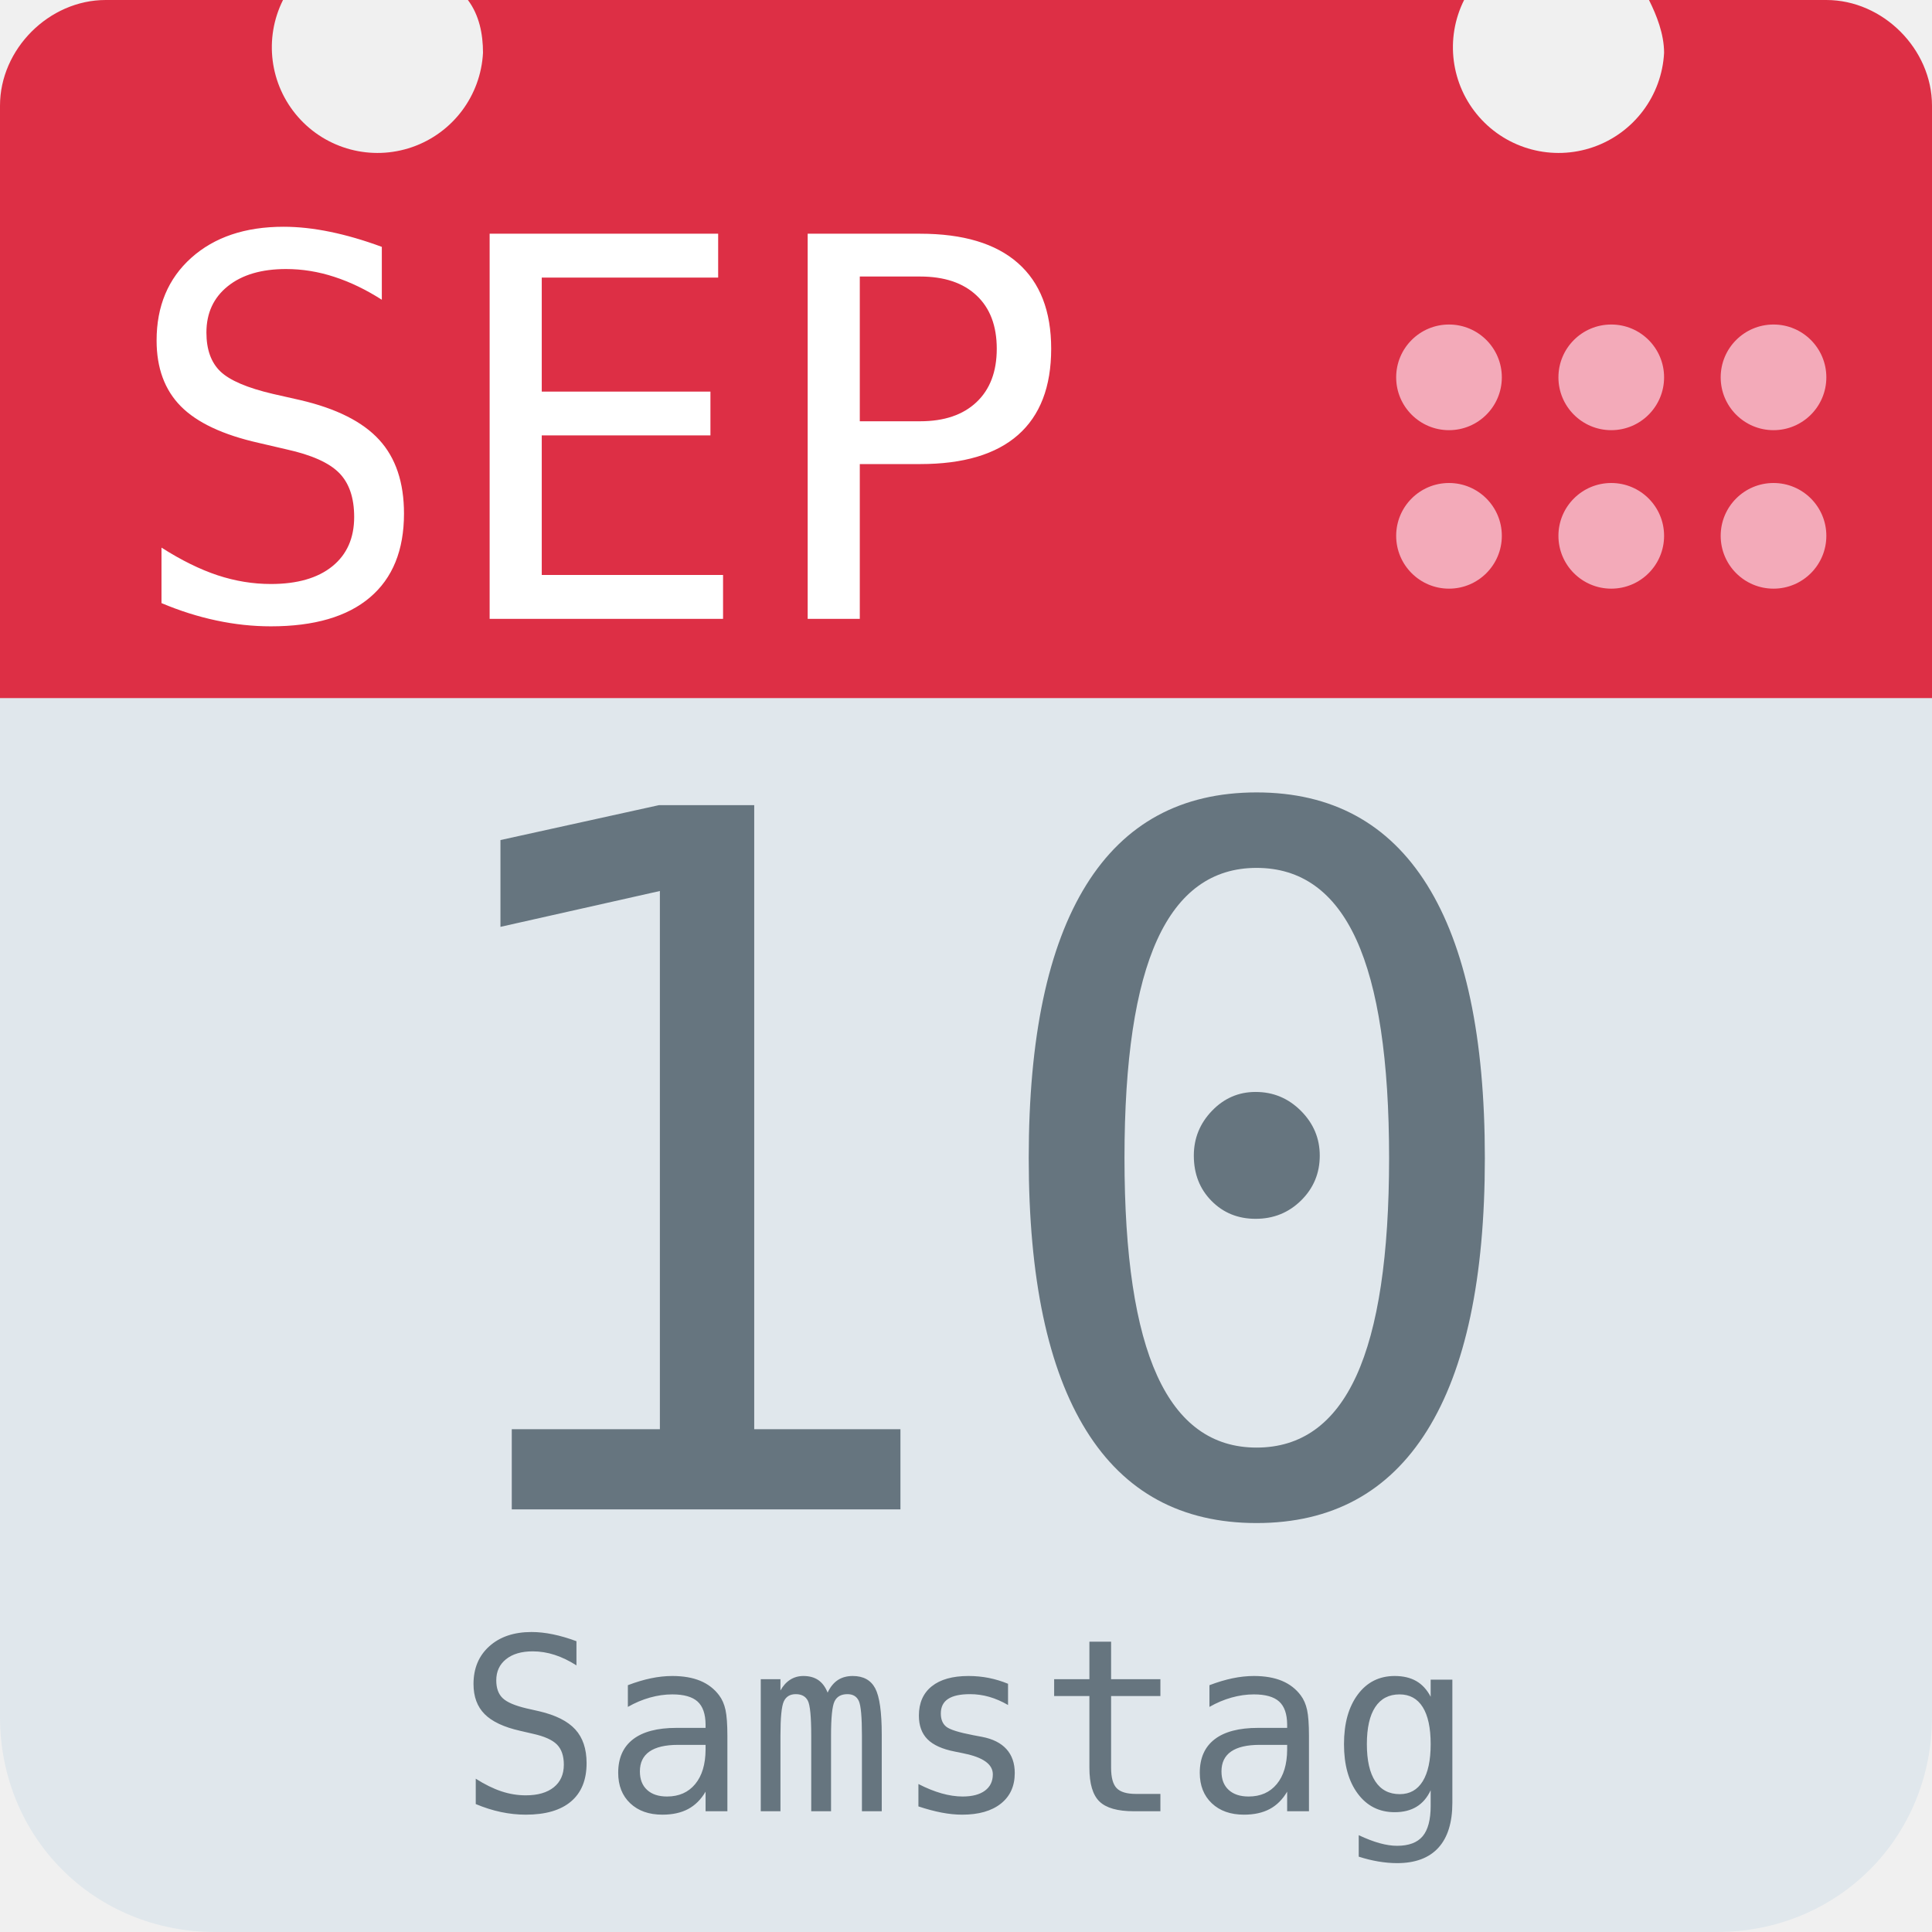
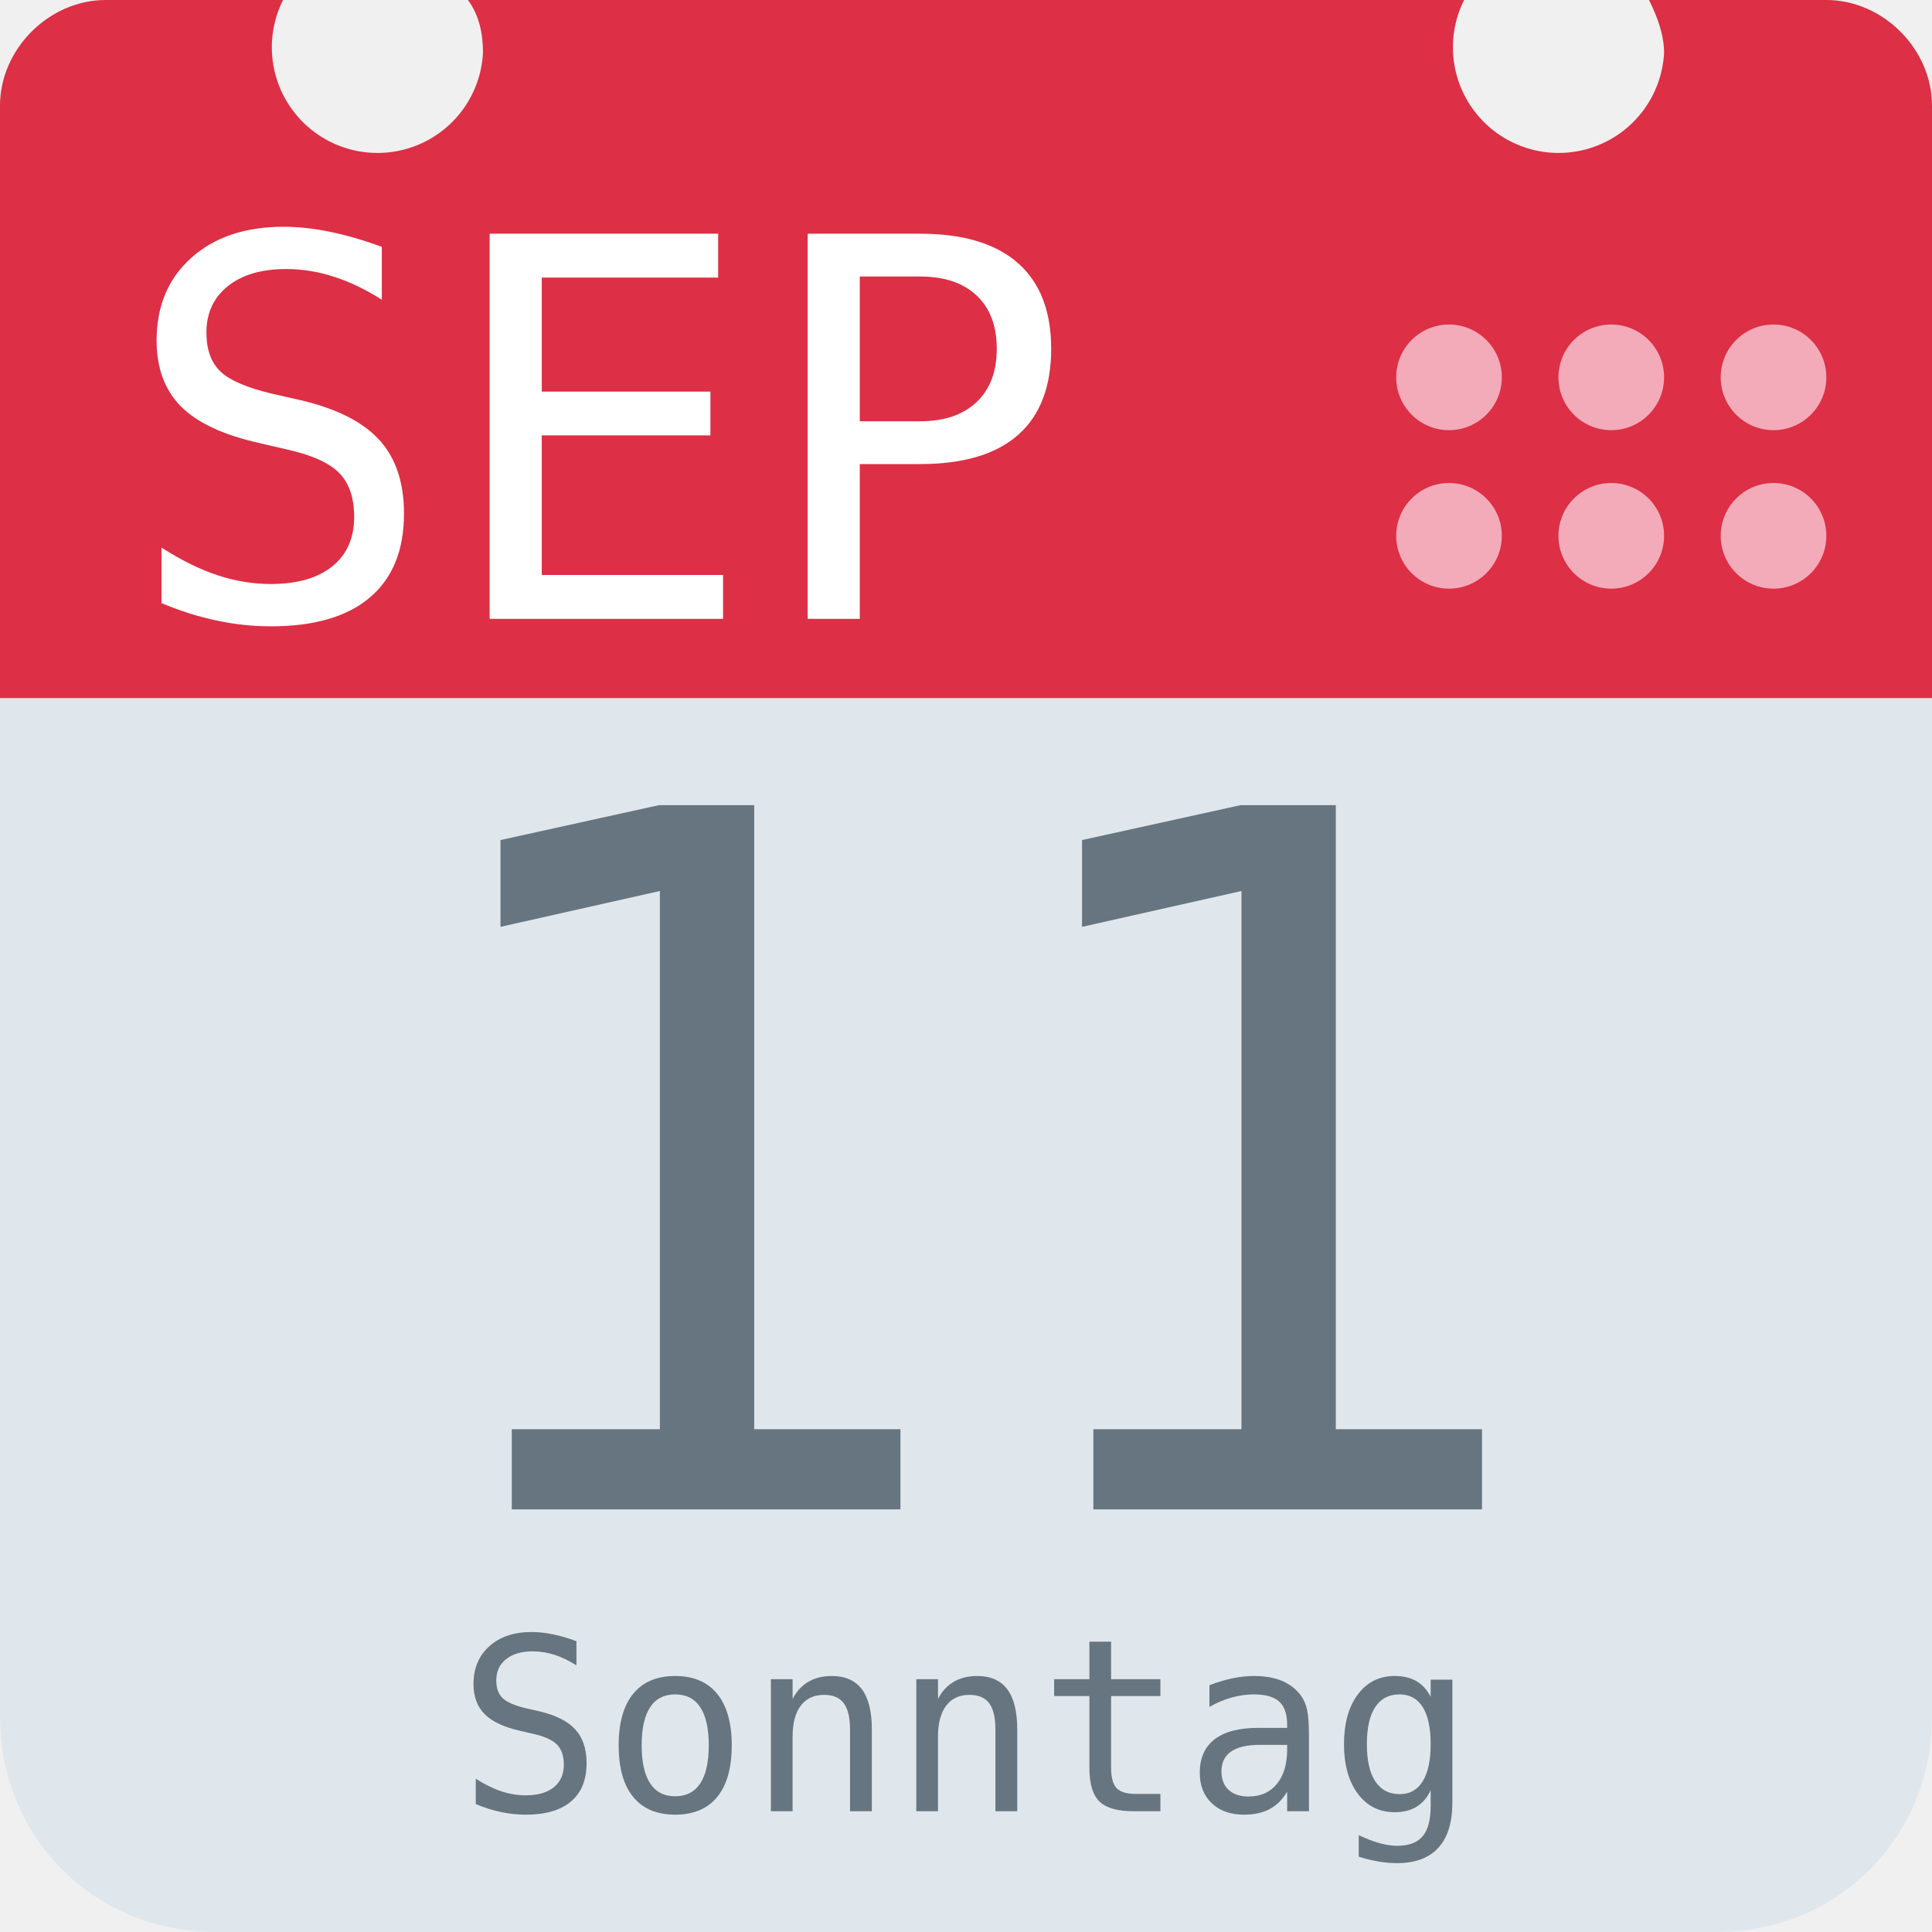
<svg xmlns="http://www.w3.org/2000/svg" aria-label="Calendar" role="img" viewBox="0 0 512 512">
  <path d="M512 455c0 32-25 57-57 57H57c-32 0-57-25-57-57V128c0-31 25-57 57-57h398c32 0 57 26 57 57z" fill="#e0e7ec" />
  <path d="M484 0h-47c2 4 4 9 4 14a28 28 0 1 1-53-14H124c3 4 4 9 4 14A28 28 0 1 1 75 0H28C13 0 0 13 0 28v157h512V28c0-15-13-28-28-28z" fill="#dd2f45" />
  <g fill="#f3aab9">
    <circle cx="470" cy="142" r="14" />
    <circle cx="470" cy="100" r="14" />
    <circle cx="427" cy="142" r="14" />
    <circle cx="427" cy="100" r="14" />
    <circle cx="384" cy="142" r="14" />
    <circle cx="384" cy="100" r="14" />
  </g>
  <text id="month" x="32" y="164" fill="#fff" font-family="monospace" font-size="140px" style="text-anchor: left">SEP</text>
-   <text id="day" x="256" y="400" fill="#66757f" font-family="monospace" font-size="256px" style="text-anchor: middle">10</text>
-   <text id="weekday" x="256" y="480" fill="#66757f" font-family="monospace" font-size="64px" style="text-anchor: middle">Samstag</text>
+   <text id="day" x="256" y="400" fill="#66757f" font-family="monospace" font-size="256px" style="text-anchor: middle">11</text>
+   <text id="weekday" x="256" y="480" fill="#66757f" font-family="monospace" font-size="64px" style="text-anchor: middle">Sonntag</text>
</svg>
